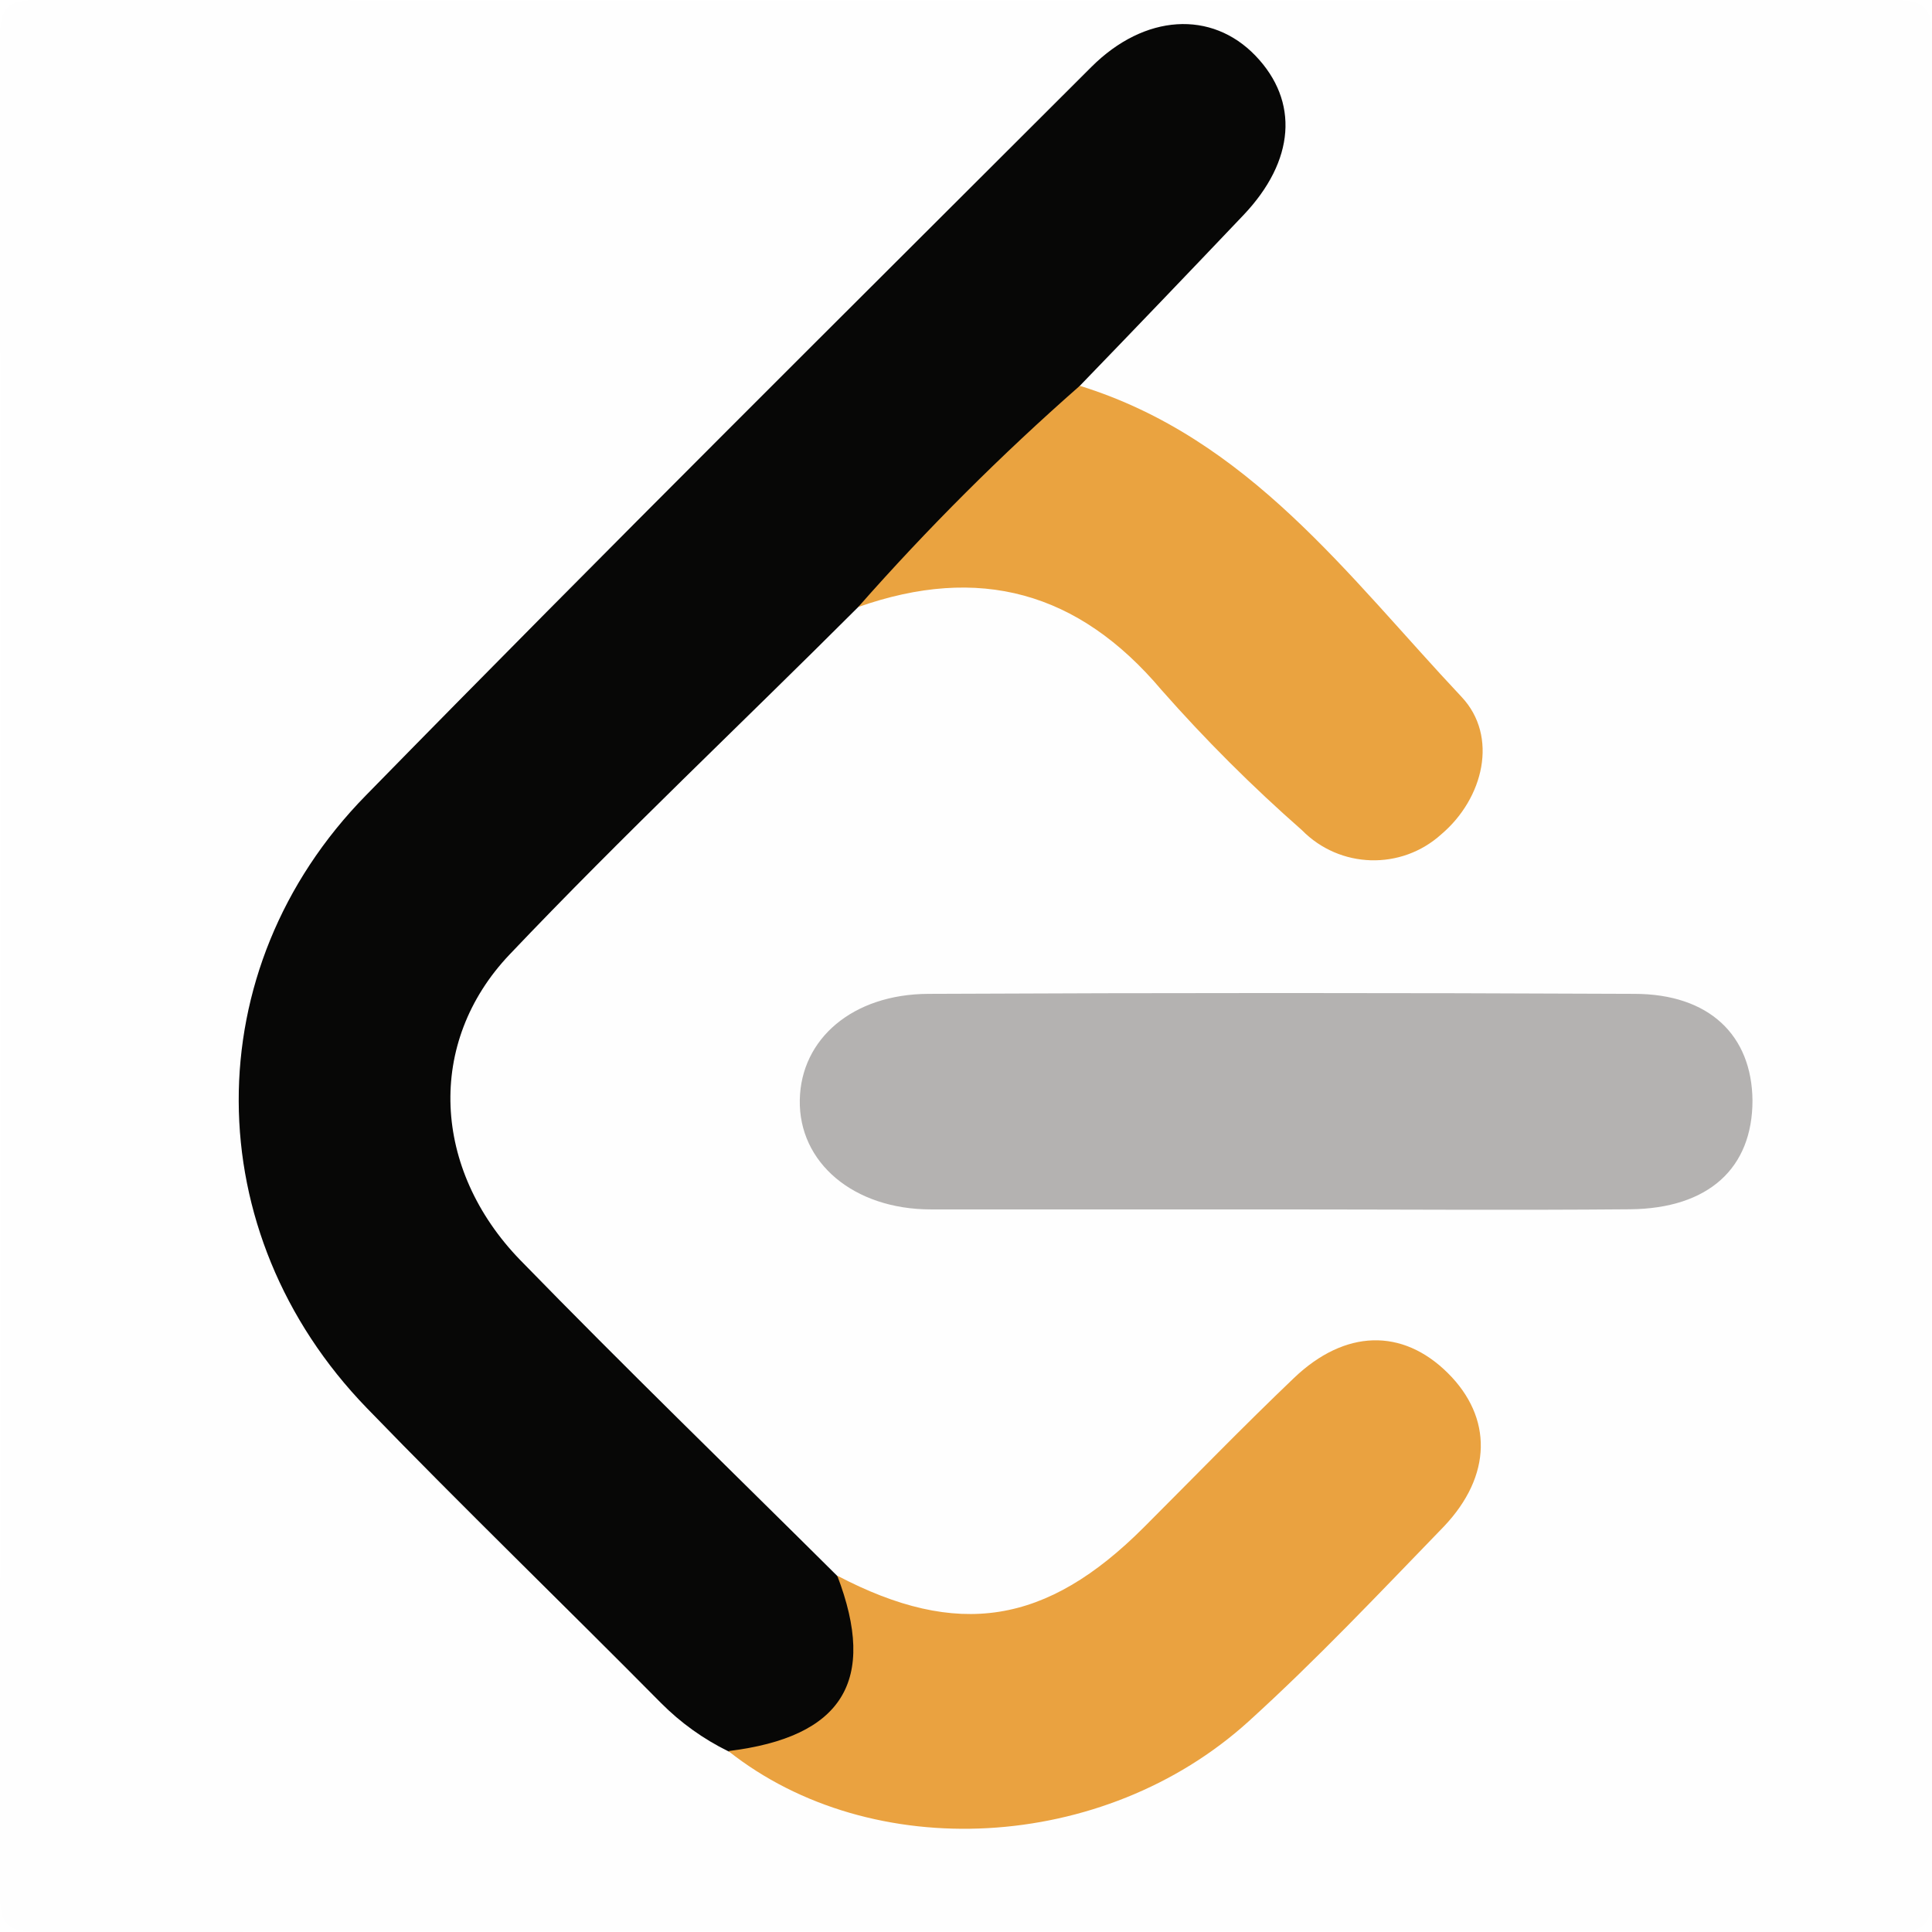
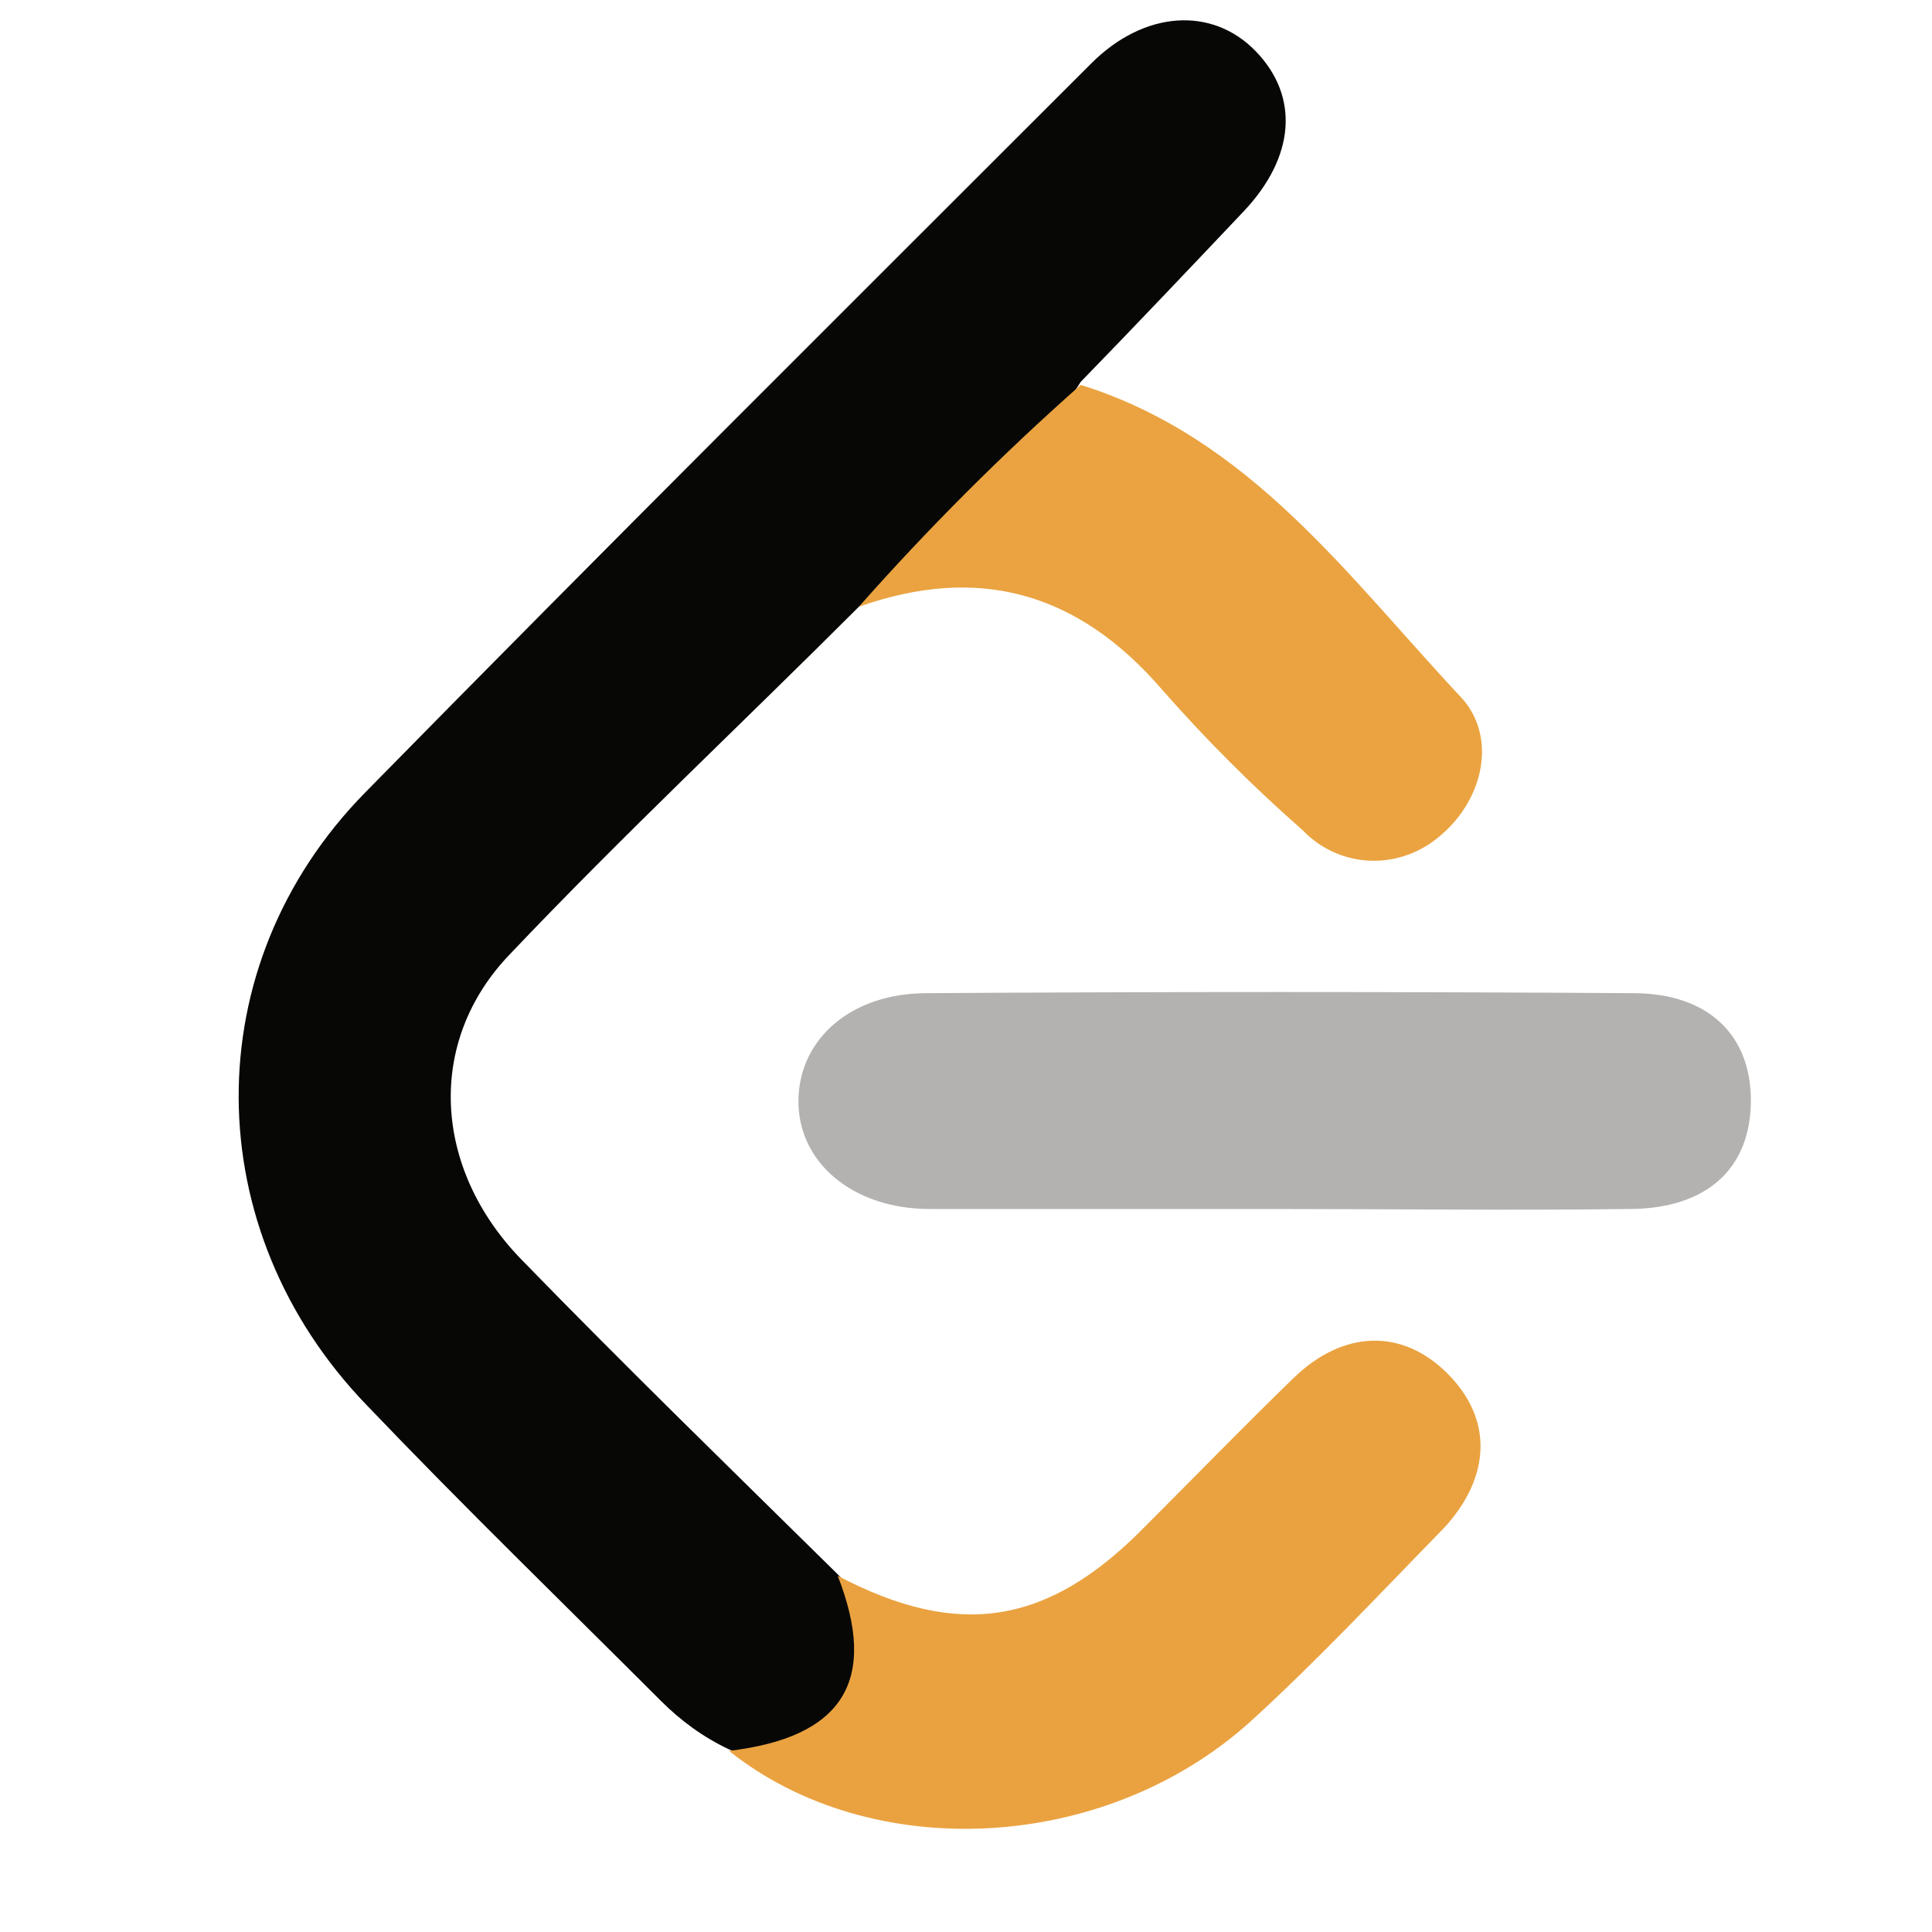
- <svg xmlns="http://www.w3.org/2000/svg" t="1705395438964" class="icon" viewBox="0 0 1024 1024" version="1.1" p-id="12135" width="200" height="200">
-   <path d="M1023.523 511.966c0 163.698 0 327.396 0.477 491.094 0 17.052-3.888 20.94-20.94 20.871q-491.094-0.818-982.188 0c-17.052 0-20.94-3.82-20.871-20.871q0.818-491.094 0-982.188C-0.067 3.821 3.821-0.067 20.872 0.001q491.094 0.818 982.188 0c17.052 0 21.008 3.82 20.94 20.871-0.477 163.698-0.477 327.396-0.477 491.094z" fill="#FEFEFE" p-id="12136" />
-   <path d="M454.877 321.736c-61.387 61.387-124.82 121.068-184.774 184.16-44.403 46.722-40.924 113.907 5.593 161.925 55.18 56.68 111.997 111.724 168.063 167.449 21.213 21.963 20.94 47.063 5.388 70.39-14.392 21.485-35.059 34.649-63.092 22.577a132.664 132.664 0 0 1-35.673-25.578c-51.769-52.315-104.767-103.471-155.991-156.4-89.897-92.83-90.921-232.451-0.477-324.668C320.985 291.724 449.966 163.903 578.4 35.537c28.306-28.306 63.842-30.148 87.033-6.002s21.008 55.657-6.412 84.509q-43.175 45.426-86.692 90.443c-30.693 47.609-71.822 84.646-117.453 117.249z" fill="#070706" p-id="12137" />
-   <path d="M677.028 641.015H493.414c-40.924 0-70.186-24.759-69.503-58.113 0.614-32.262 27.965-55.998 68.207-56.135q187.025-0.887 374.05 0c39.833 0 62.342 22.031 62.683 56.476 0 35.741-23.054 57.294-64.934 57.704-62.137 0.546-124.547 0.068-186.889 0.068z" fill="#B4B2B1" p-id="12138" />
-   <path d="M386.055 928.1c60.568-7.366 79.052-37.241 57.704-92.967 63.842 33.49 110.837 26.055 162.47-25.578 26.465-26.465 52.52-53.338 79.598-79.189s57.431-26.465 81.44-2.728 23.532 54.566-1.978 81.44c-34.104 35.195-67.457 70.595-103.471 103.266-76.938 69.776-199.916 75.915-275.763 15.756z" fill="#EAA240" p-id="12139" />
-   <path d="M454.877 321.736a1295.942 1295.942 0 0 1 117.453-117.249c89.693 27.829 142.349 101.152 202.372 164.926 19.576 20.871 11.663 53.748-10.777 72.777a53.338 53.338 0 0 1-73.869-2.183 821.627 821.627 0 0 1-74.414-74.278c-44.13-52.315-96.855-66.502-160.765-43.994z" fill="#EAA340" p-id="12140" />
+ <svg xmlns="http://www.w3.org/2000/svg" t="1705463176312" class="icon" viewBox="0 0 1024 1024" version="1.1" p-id="14838" width="200" height="200">
+   <path d="M455.2 321.6c-61.6 61.6-124.8 120.8-184.8 184-44.8 46.4-40.8 113.6 5.6 161.6 55.2 56.8 112 112 168 167.2 21.6 21.6 20.8 47.2 5.6 70.4-14.4 21.6-35.2 34.4-63.2 22.4-13.6-6.4-25.6-15.2-36-25.6-52-52-104.8-103.2-156-156.8-89.6-92.8-91.2-232.8-0.8-324.8 127.2-129.6 256-257.6 384.8-386.4 28-28 64-30.4 87.2-6.4s20.8 56-6.4 84.8c-28.8 30.4-57.6 60.8-86.4 90.4-31.2 49.6-72 86.4-117.6 119.2z" fill="#070706" p-id="14839" />
+   <path d="M676.8 640.8h-184c-40.8 0-70.4-24.8-69.6-58.4 0.8-32 28-56 68-56 124.8-0.8 249.6-0.8 374.4 0 40 0 62.4 22.4 62.4 56.8 0 36-23.2 57.6-64.8 57.6-61.6 0.8-124 0-186.4 0z" fill="#B4B2B1" p-id="14840" />
+   <path d="M386.4 928c60.8-7.2 79.2-37.6 57.6-92.8 64 33.6 111.2 26.4 162.4-25.6 26.4-26.4 52.8-53.6 79.2-79.2s57.6-26.4 81.6-2.4 23.2 54.4-1.6 81.6c-34.4 35.2-67.2 70.4-103.2 103.2-77.6 69.6-200.8 75.2-276 15.2z" fill="#EAA240" p-id="14841" />
+   <path d="M455.2 321.6c36.8-41.6 76-80.8 117.6-117.6C662.4 232 714.4 305.6 774.4 369.6c19.2 20.8 12 53.6-10.4 72.8-21.6 19.2-53.6 18.4-73.6-2.4-26.4-23.2-51.2-48-74.4-74.4-44.8-52-97.6-66.4-160.8-44z" fill="#EAA340" p-id="14842" />
</svg>
